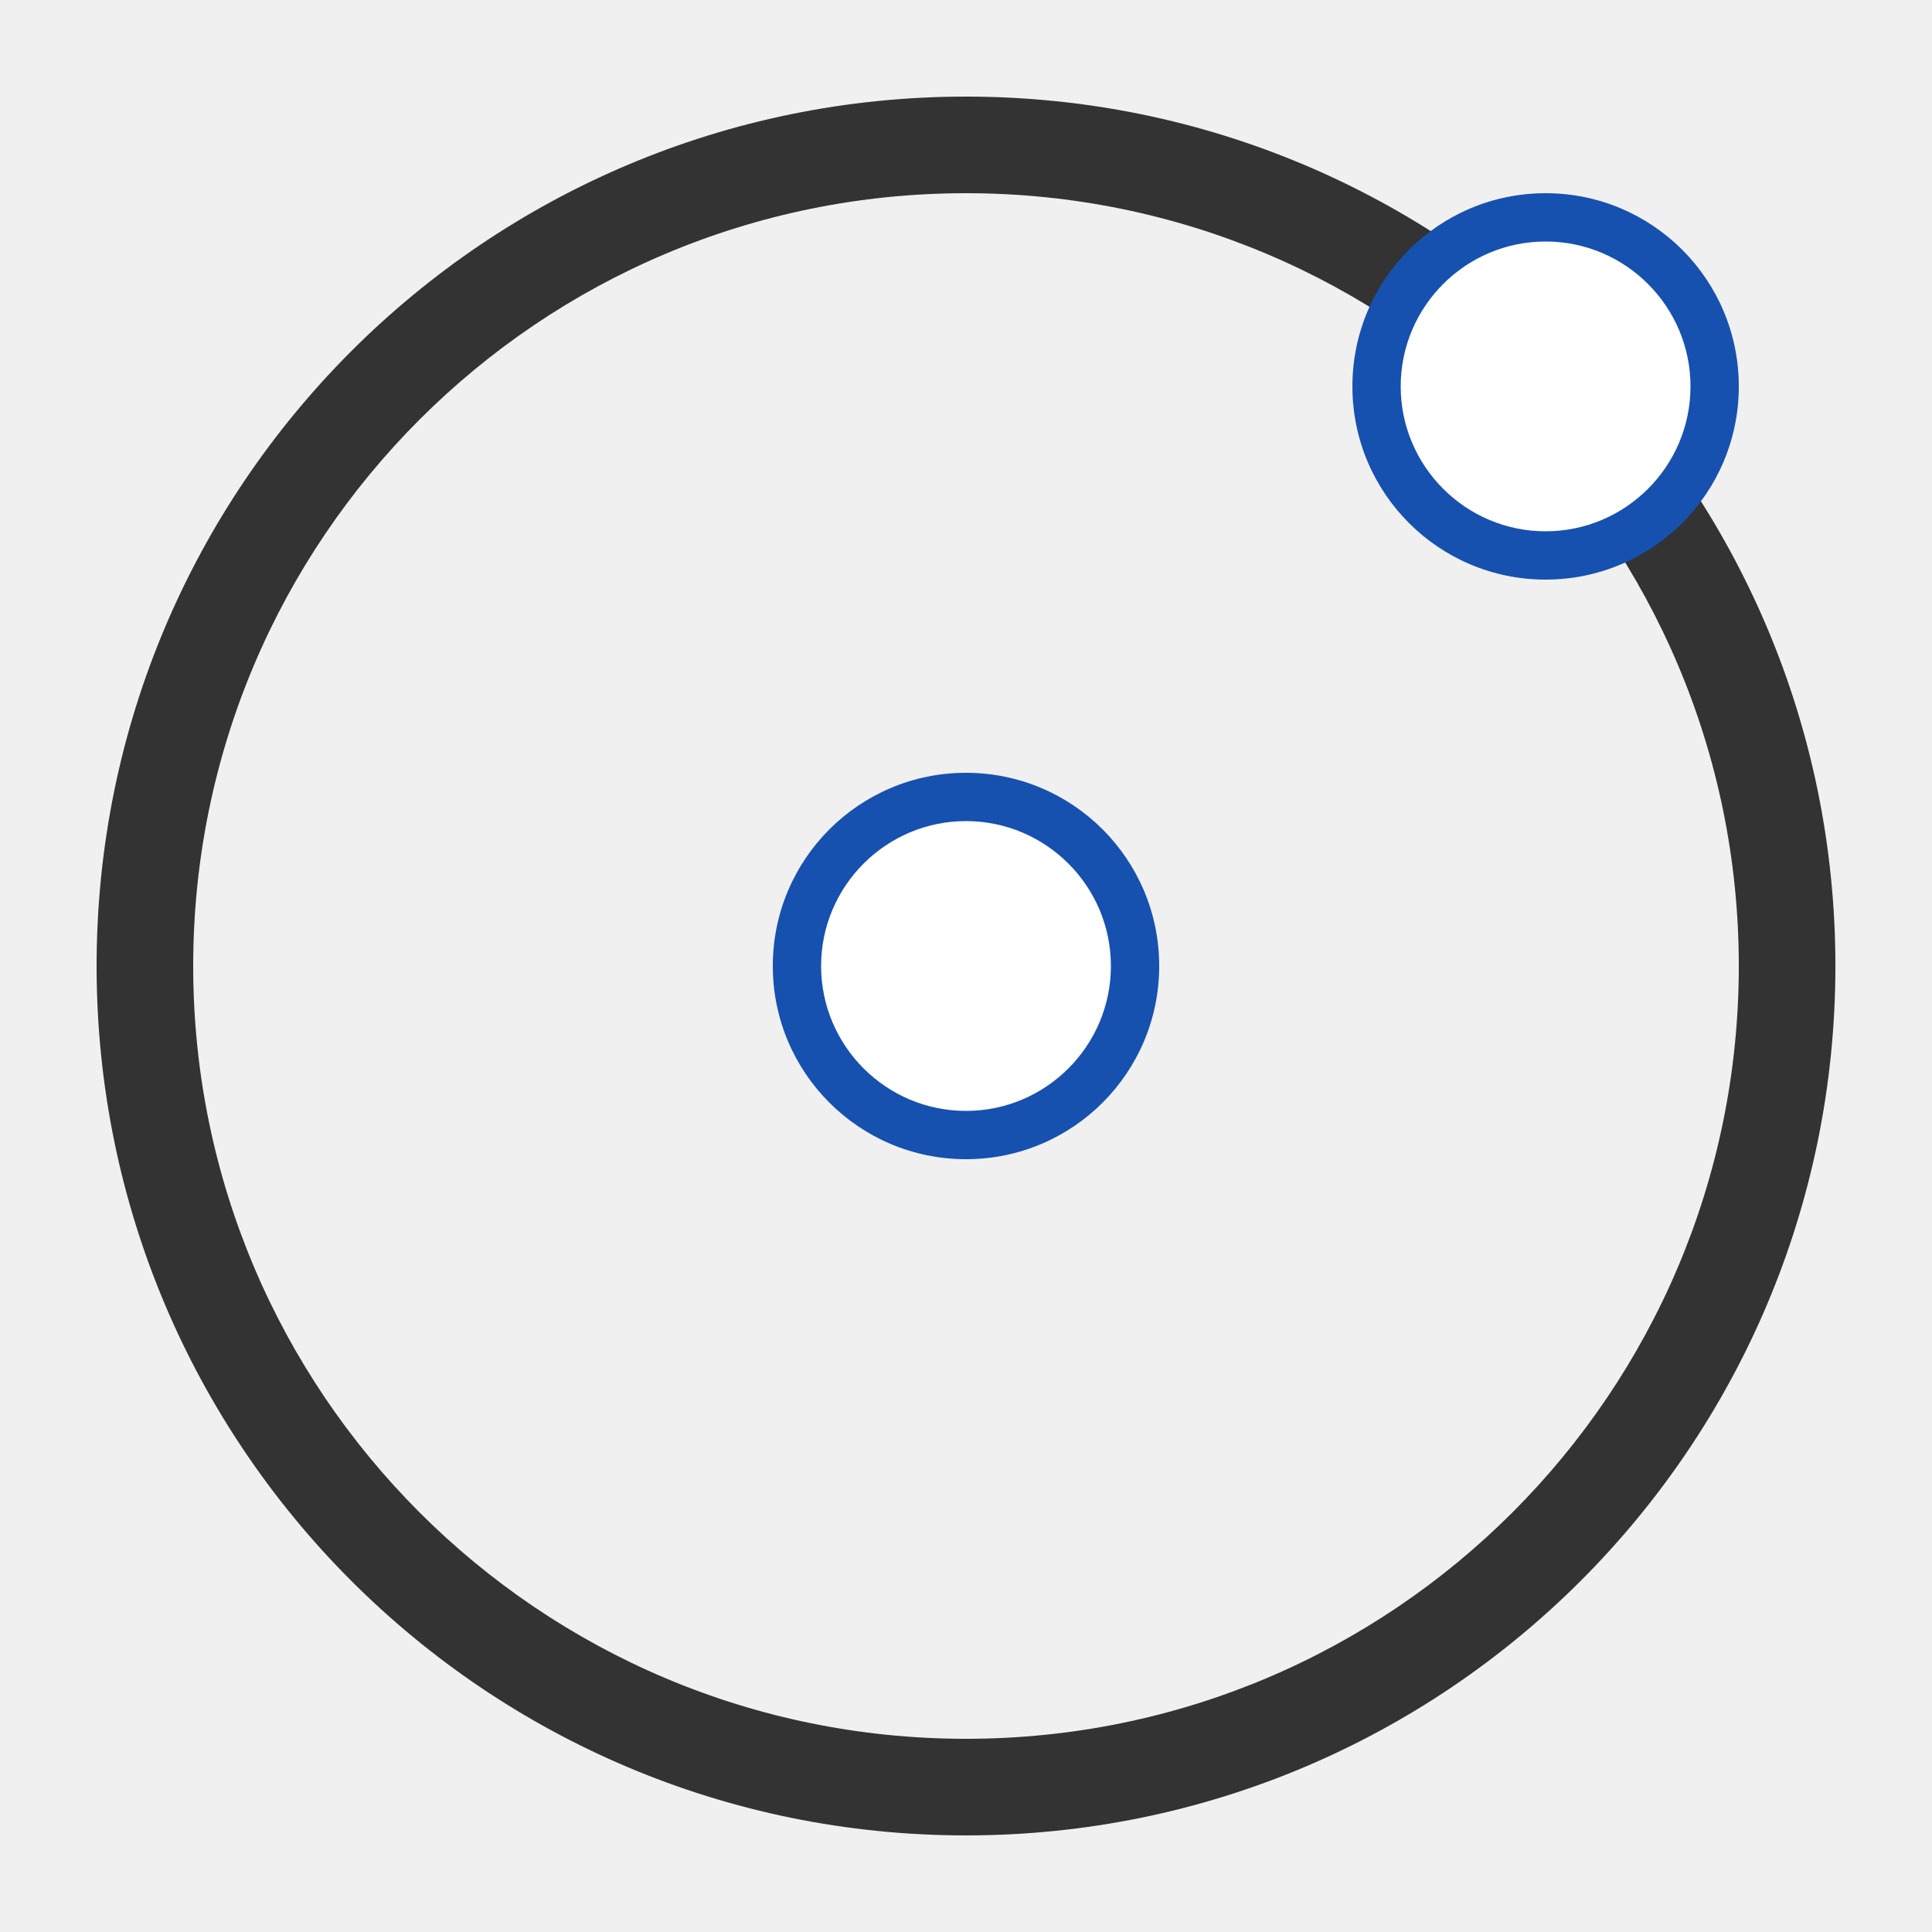
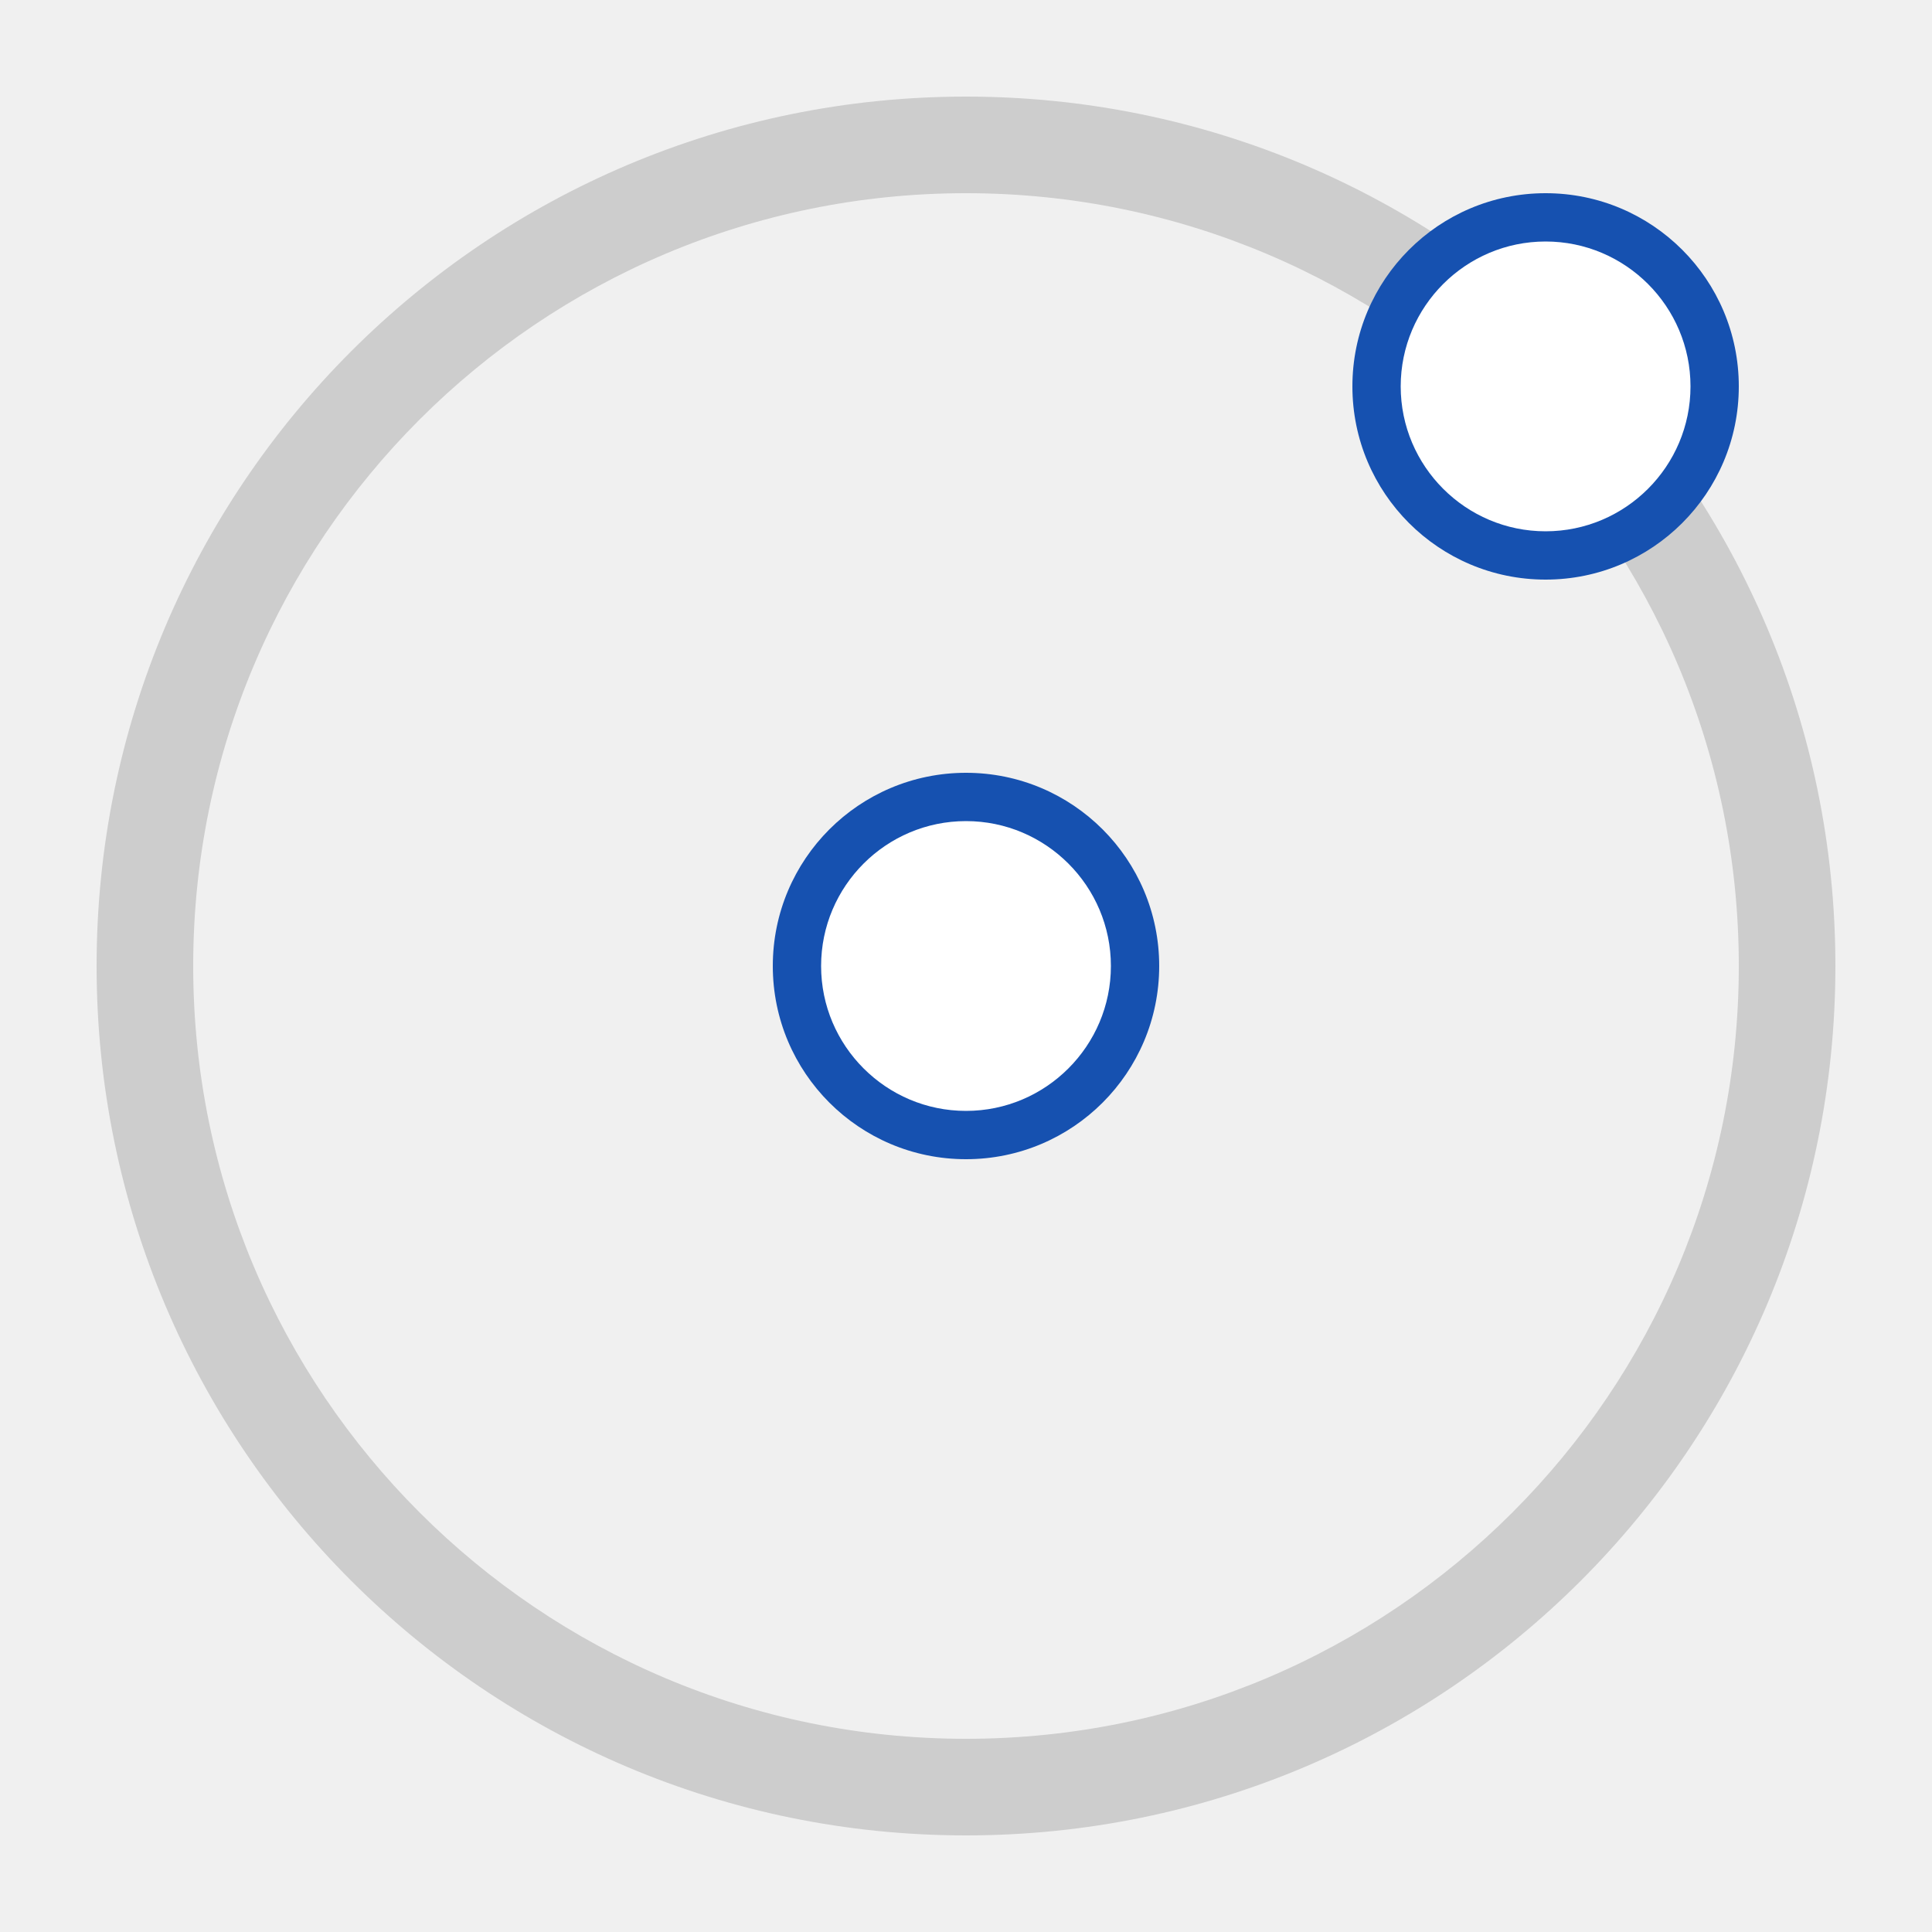
<svg xmlns="http://www.w3.org/2000/svg" viewBox="0 0 20 20">
-   <path fill-rule="evenodd" clip-rule="evenodd" d="M19 10c0 4.971-4.029 9-9 9s-9-4.029-9-9 4.029-9 9-9 9 4.029 9 9zm-9 8c4.418 0 8-3.582 8-8s-3.582-8-8-8-8 3.582-8 8 3.582 8 8 8z" fill="#333333" />
+   <path fill-rule="evenodd" clip-rule="evenodd" d="M19 10c0 4.971-4.029 9-9 9s-9-4.029-9-9 4.029-9 9-9 9 4.029 9 9zm-9 8c4.418 0 8-3.582 8-8s-3.582-8-8-8-8 3.582-8 8 3.582 8 8 8z" fill="#CDCDCD" />
  <g fill="#1651B0">
    <path d="M14 4c0-1.105.895-2 2-2s2 .895 2 2-.895 2-2 2-2-.895-2-2zM8 10c0-1.105.895-2 2-2s2 .895 2 2-.895 2-2 2-2-.895-2-2z" />
  </g>
  <g fill="#FFFFFF">
    <path d="M17.5 4c0-.827-.673-1.5-1.5-1.5s-1.5.673-1.5 1.5.673 1.5 1.5 1.5 1.5-.673 1.5-1.5zM11.5 10c0-.827-.673-1.5-1.5-1.5s-1.5.673-1.5 1.5.673 1.5 1.5 1.5 1.5-.673 1.5-1.5z" />
  </g>
</svg>
